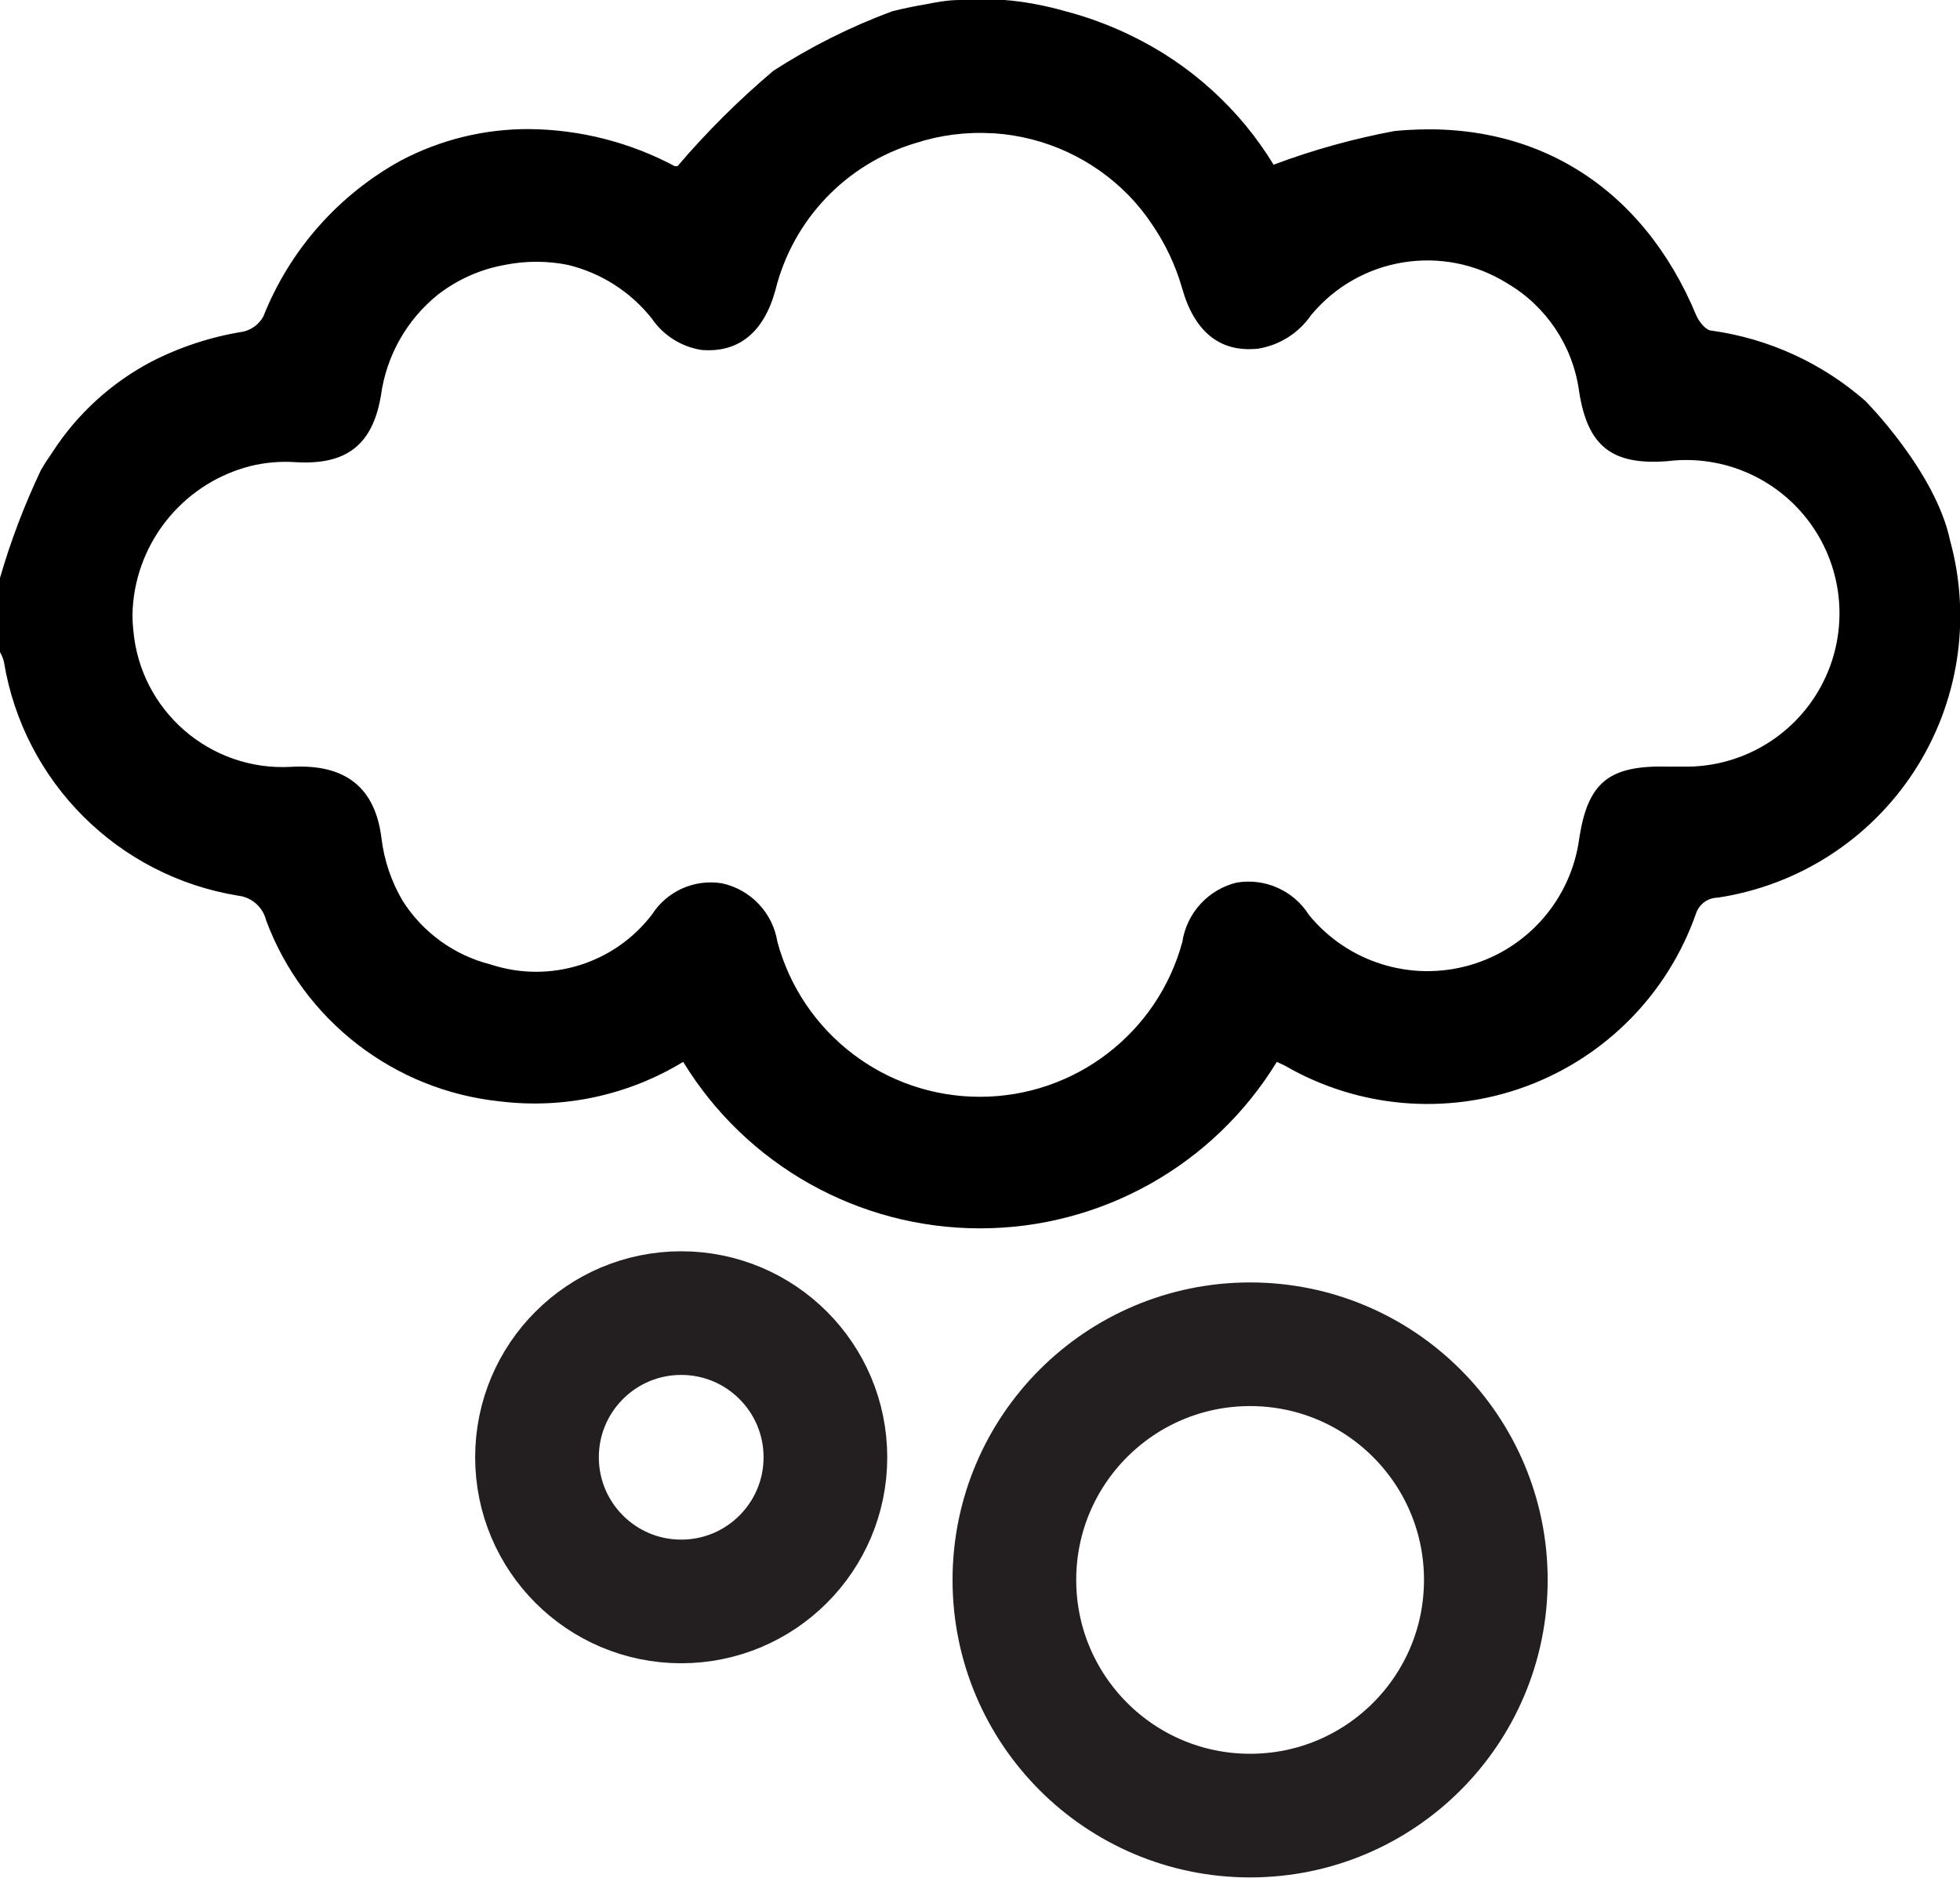
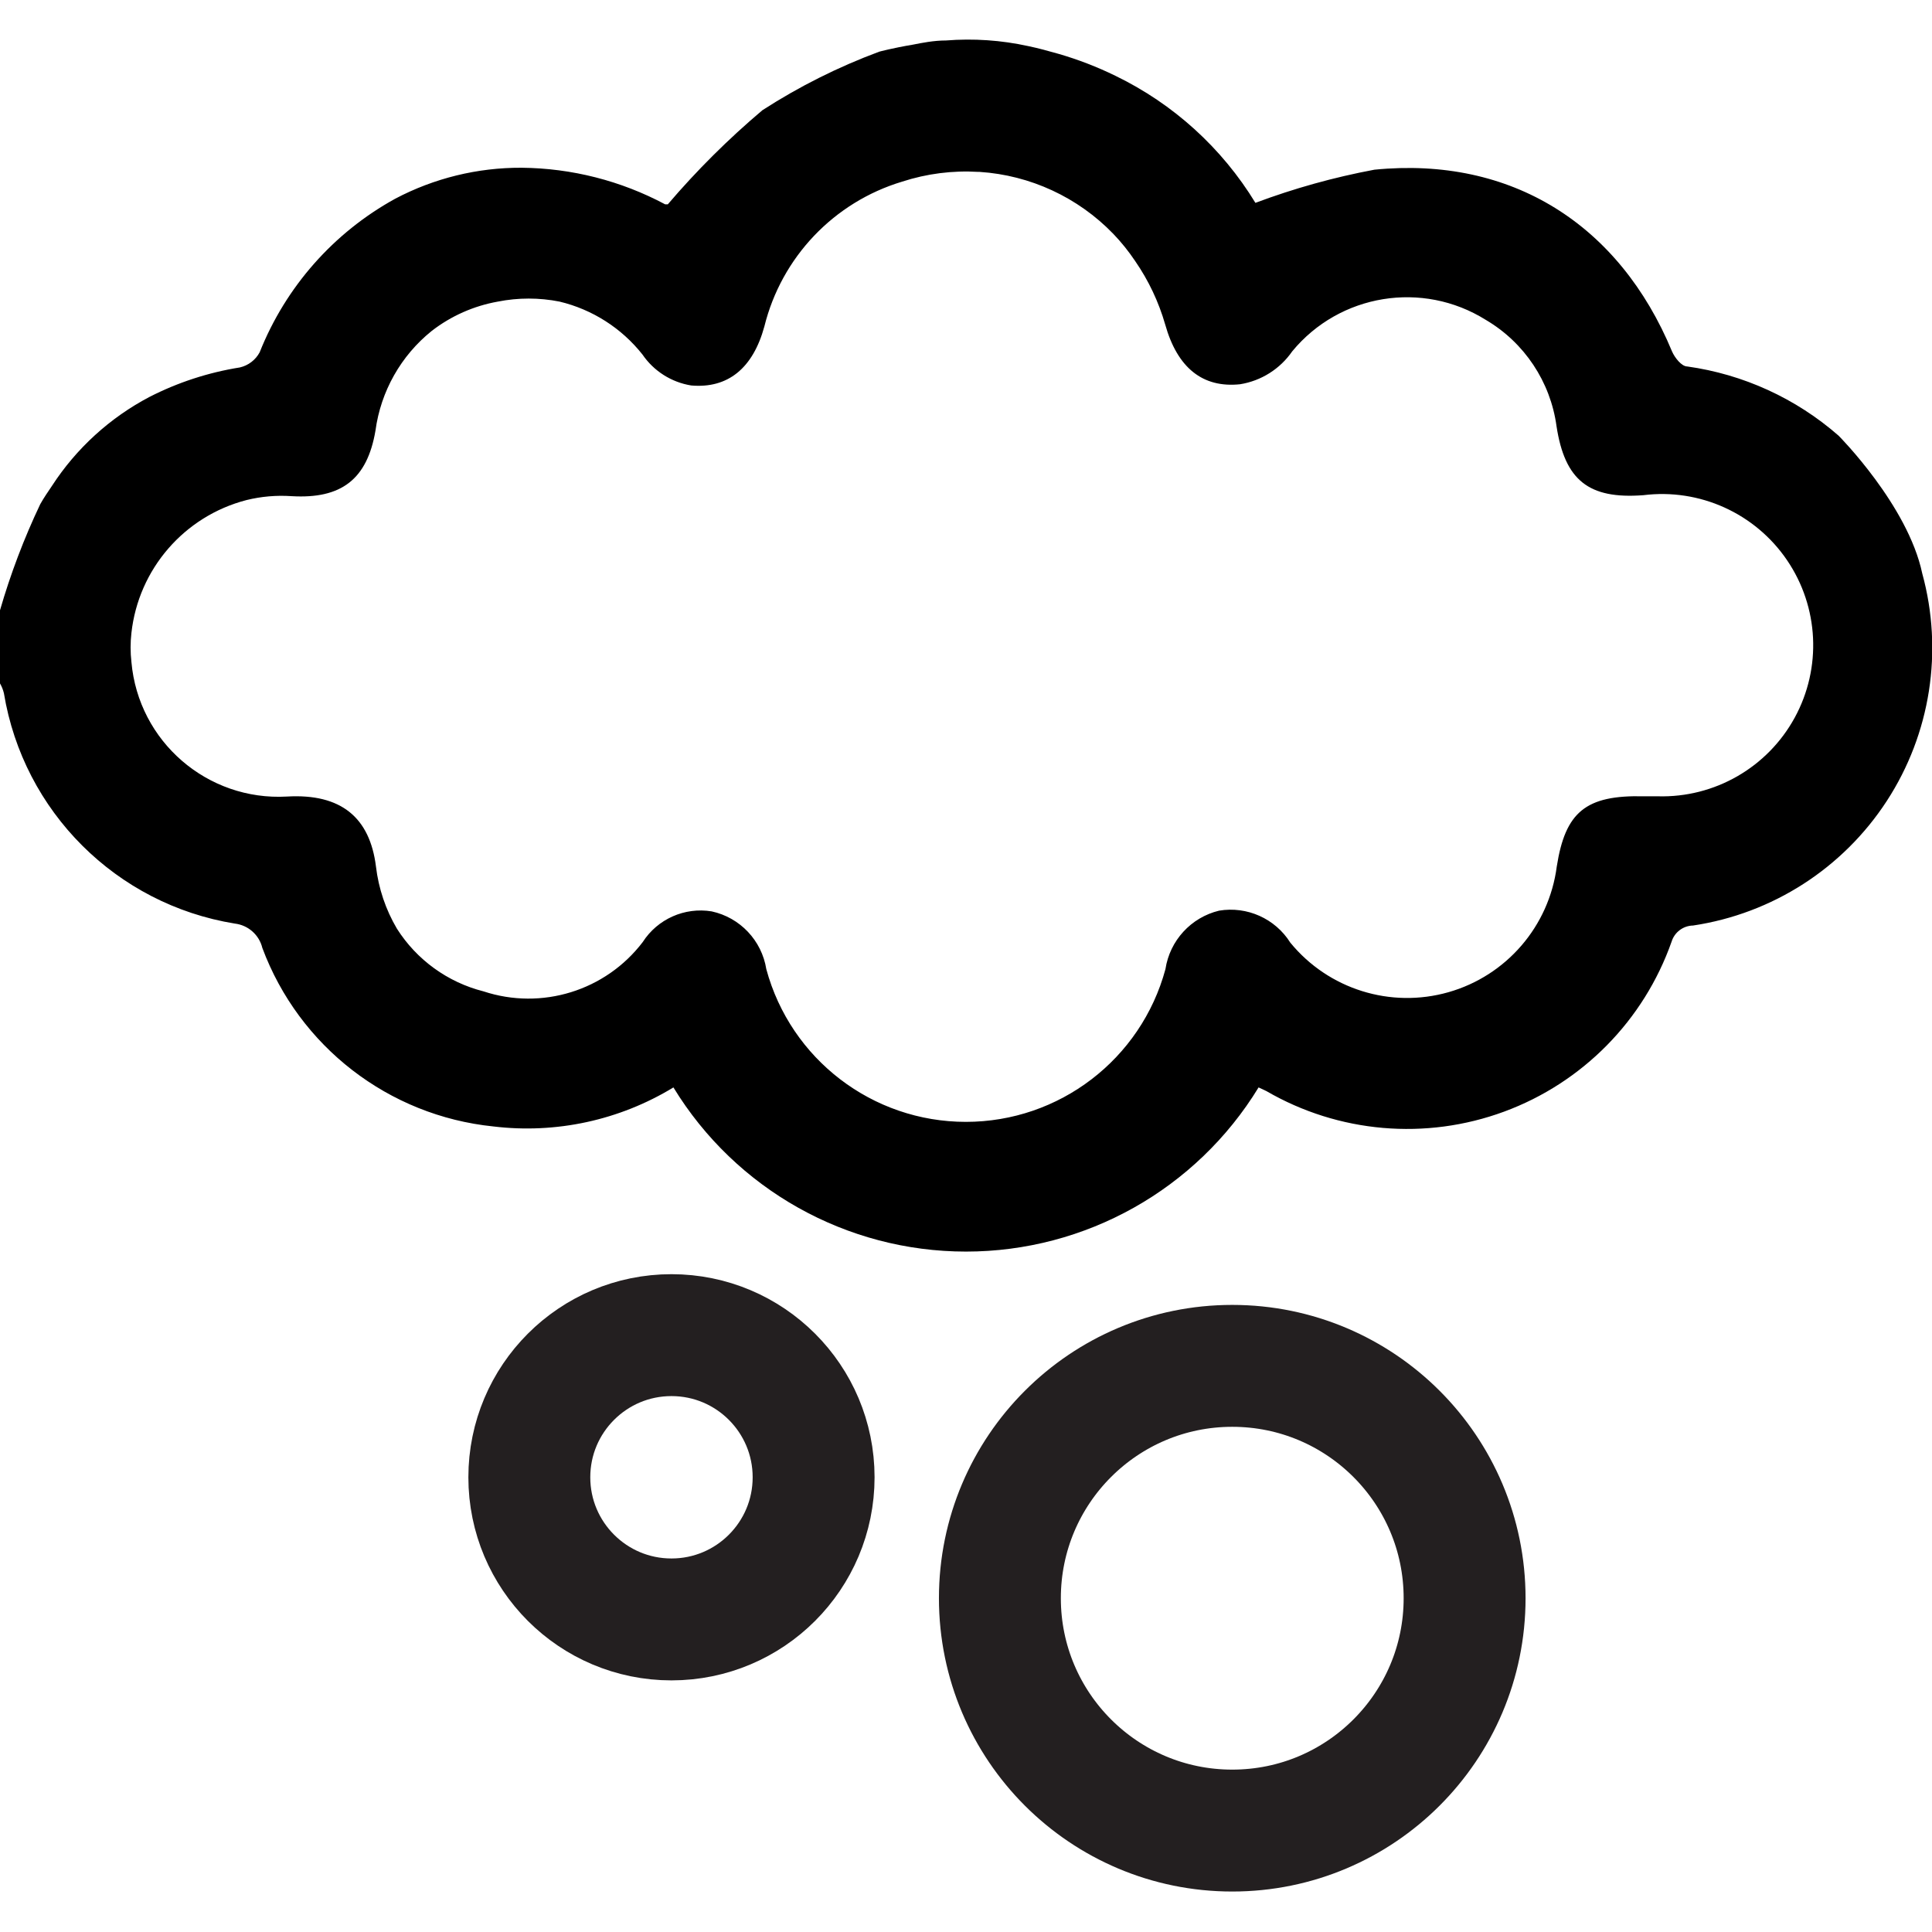
- <svg xmlns="http://www.w3.org/2000/svg" viewBox="0 0 79.24 75.92">
+ <svg xmlns="http://www.w3.org/2000/svg" width="60px" height="60px" viewBox="0 0 79.24 75.92">
  <defs>
    <style>.cls-1{fill:none;stroke:#231f20;stroke-miterlimit:10;stroke-width:5px;}</style>
  </defs>
  <g id="Layer_2" data-name="Layer 2">
    <g id="Layer_1-2" data-name="Layer 1">
      <path d="M78.84,21.86c-.59-2.8-3.43-5.65-3.43-5.65a11.94,11.94,0,0,0-6.21-2.84c-.23,0-.51-.36-.62-.61C66.42,7.55,62,4.74,56.37,5.3a29.26,29.26,0,0,0-4.88,1.36,13.73,13.73,0,0,0-5.74-5.21,14.43,14.43,0,0,0-2.33-.9C43,.43,42.6.32,42.17.23A11.5,11.5,0,0,0,38.8,0c-.5,0-1,.1-1.35.17-.84.14-1.39.29-1.39.29a24.66,24.66,0,0,0-4.79,2.4,33.62,33.62,0,0,0-3.88,3.86l-.11,0a12.75,12.75,0,0,0-5.89-1.5,11,11,0,0,0-5.18,1.27,12.43,12.43,0,0,0-5.56,6.3,1.24,1.24,0,0,1-.81.62,12.44,12.44,0,0,0-3.71,1.21,10.71,10.71,0,0,0-4,3.65c-.16.24-.33.48-.48.75A28.75,28.75,0,0,0,0,23.37v3a1.52,1.52,0,0,1,.16.4,11.46,11.46,0,0,0,9.47,9.45,1.32,1.32,0,0,1,1.13,1,11.34,11.34,0,0,0,9.47,7.32,11.54,11.54,0,0,0,7.39-1.6,14.06,14.06,0,0,0,24,0l.32.15a11.5,11.5,0,0,0,16.62-6.13.94.94,0,0,1,.88-.66A11.52,11.52,0,0,0,78.84,21.86ZM68,31h-.57c-2.4-.06-3.23.65-3.58,2.88A6.19,6.19,0,0,1,52.92,37,2.89,2.89,0,0,0,50,35.69a2.92,2.92,0,0,0-2.2,2.4,8.48,8.48,0,0,1-16.37,0,2.89,2.89,0,0,0-2.24-2.37,2.82,2.82,0,0,0-2.83,1.26A5.89,5.89,0,0,1,19.83,39a5.93,5.93,0,0,1-3.55-2.57,6.52,6.52,0,0,1-.86-2.55c-.25-2-1.42-3-3.65-2.87h0a6.06,6.06,0,0,1-6.38-5.52,5.27,5.27,0,0,1,0-1.19,6.35,6.35,0,0,1,4.72-5.45,6,6,0,0,1,1.85-.16C14,18.81,15.06,18,15.4,16a6.33,6.33,0,0,1,2.31-4.09,6.21,6.21,0,0,1,2.71-1.2,6.5,6.5,0,0,1,2.53,0,6.17,6.17,0,0,1,3.4,2.17,3,3,0,0,0,2,1.27c1.5.13,2.53-.7,3-2.42A8.28,8.28,0,0,1,37,5.79a8.46,8.46,0,0,1,3.13-.4h.05a8.39,8.39,0,0,1,5.48,2.54,8.17,8.17,0,0,1,.9,1.12,8.9,8.9,0,0,1,1.23,2.6c.5,1.78,1.54,2.61,3.07,2.45A3.22,3.22,0,0,0,53,12.75a6.1,6.1,0,0,1,7.94-1.29,6,6,0,0,1,2.9,4.36c.34,2.22,1.32,3,3.56,2.83A6.2,6.2,0,1,1,68,31Z" />
      <circle class="cls-1" cx="27.54" cy="58.93" r="5.83" />
      <circle class="cls-1" cx="50.54" cy="63.89" r="9.53" />
    </g>
  </g>
</svg>
